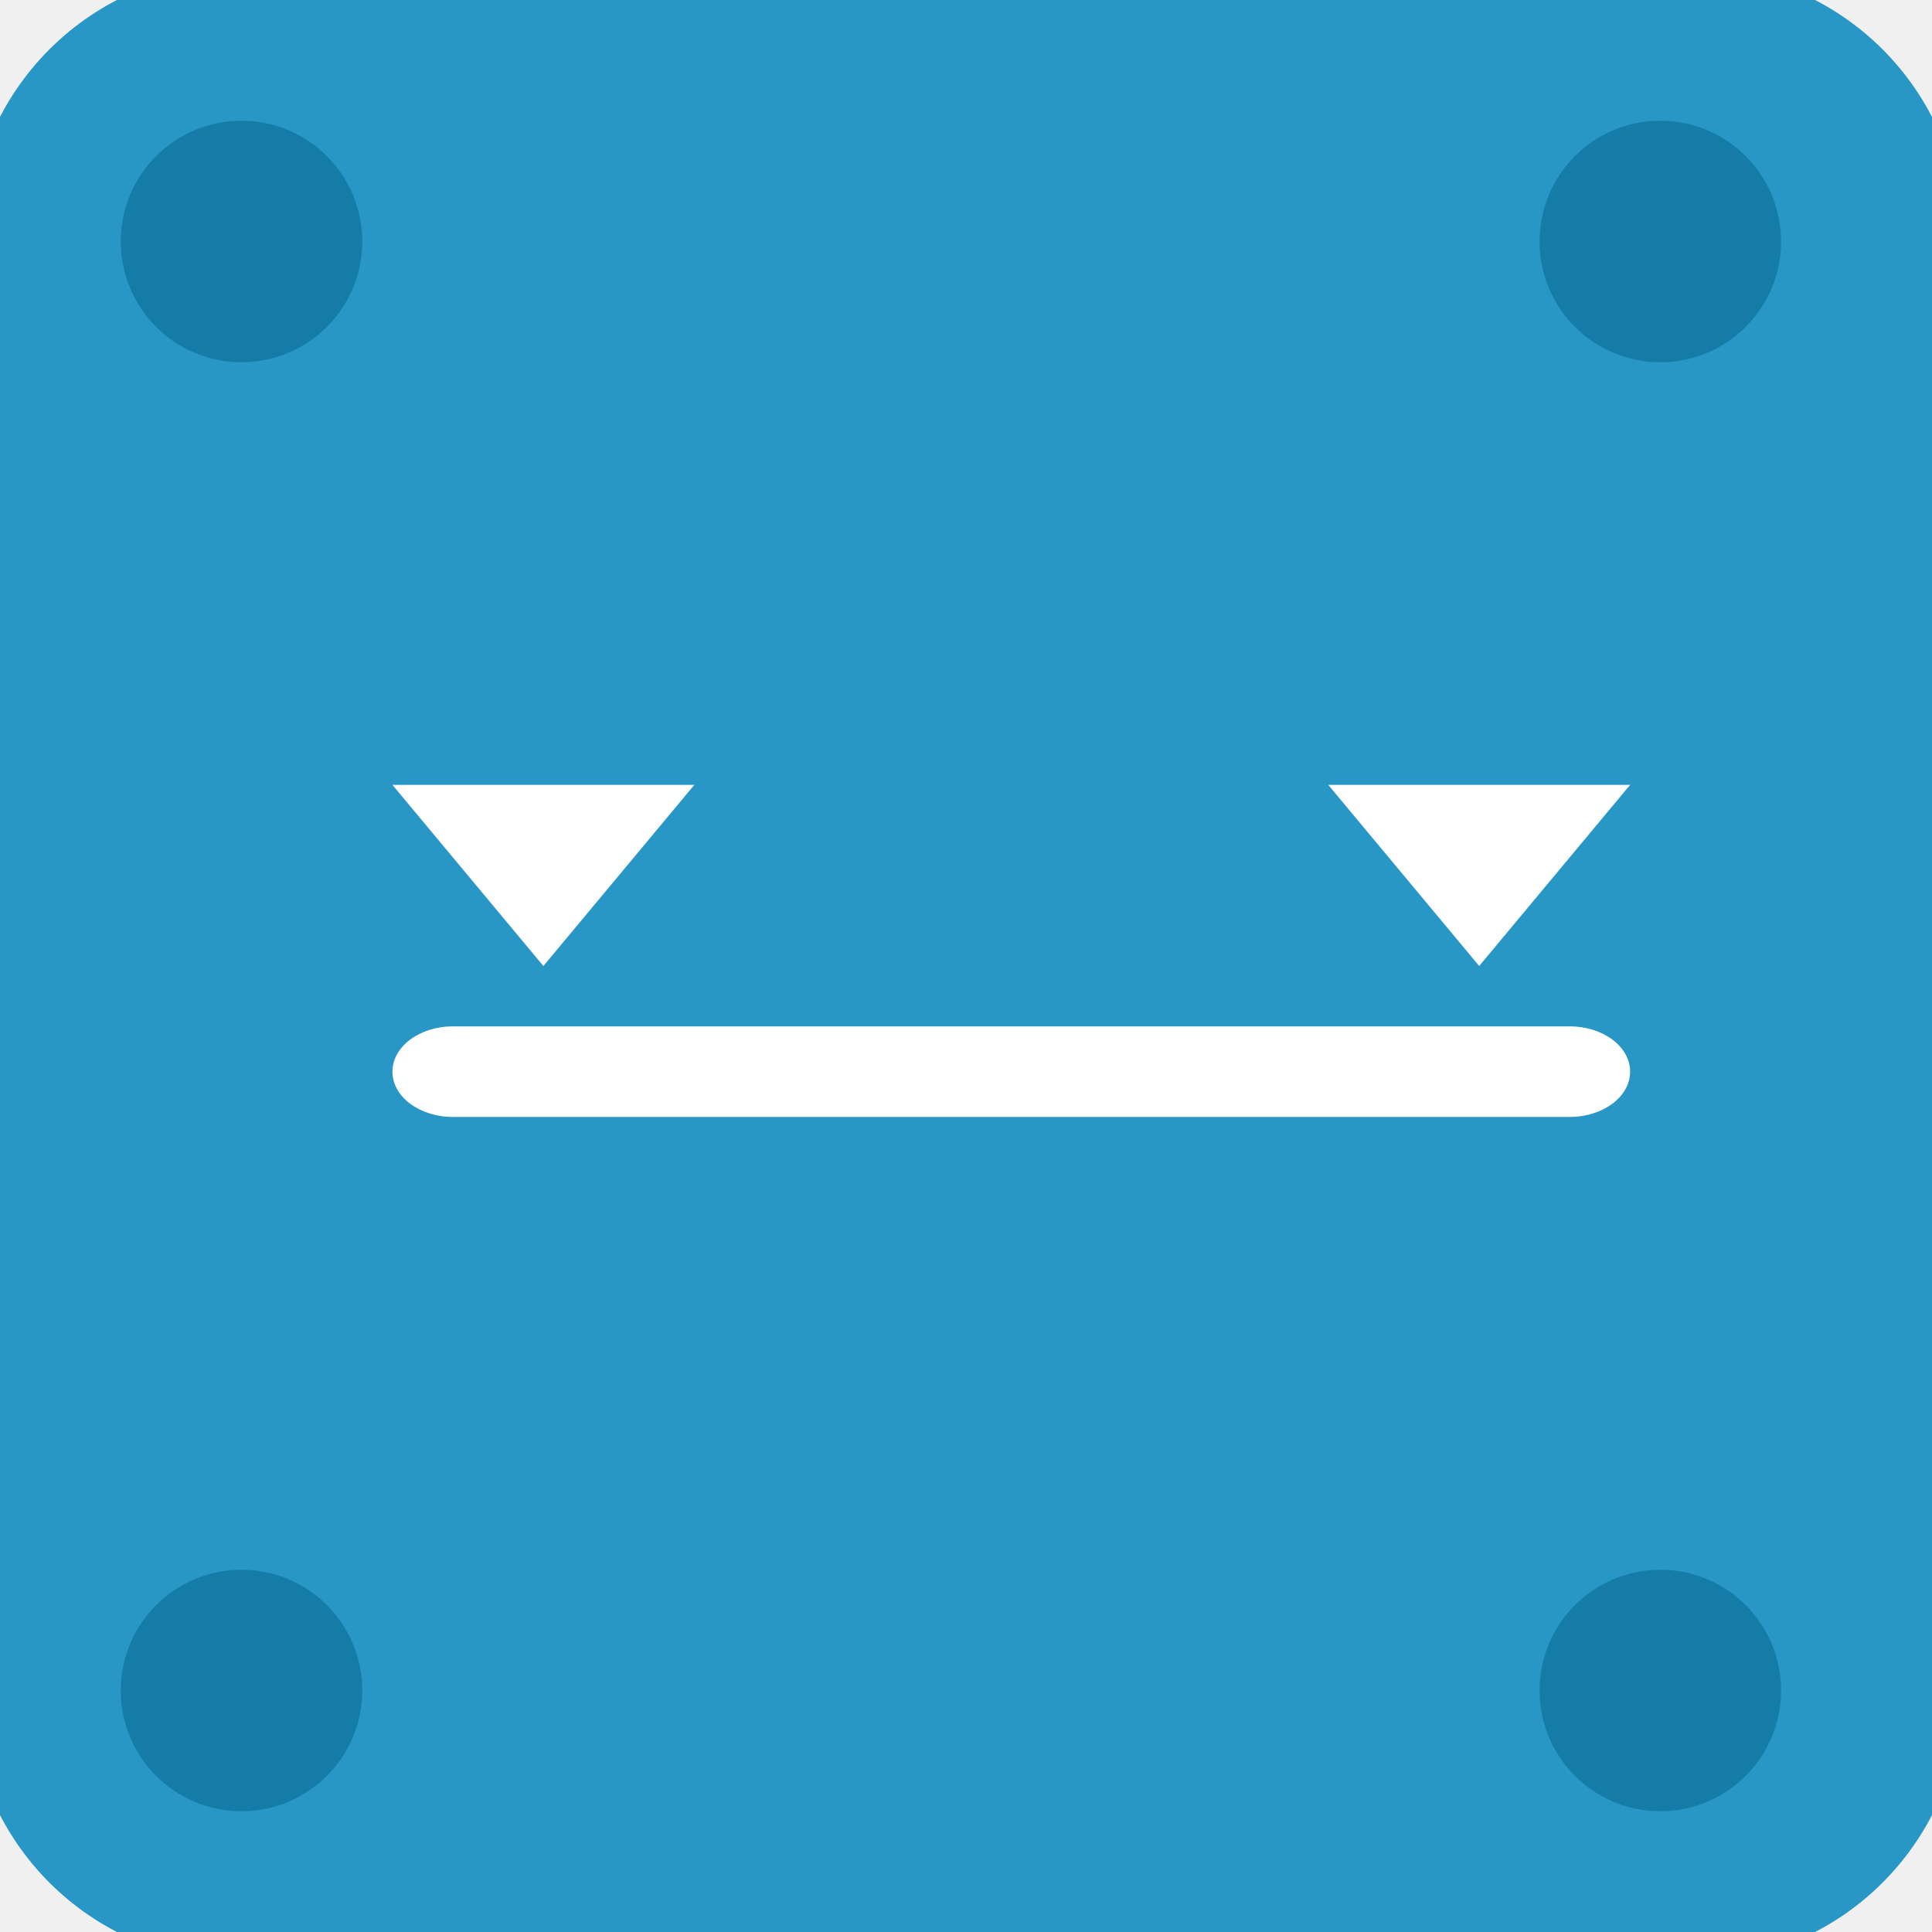
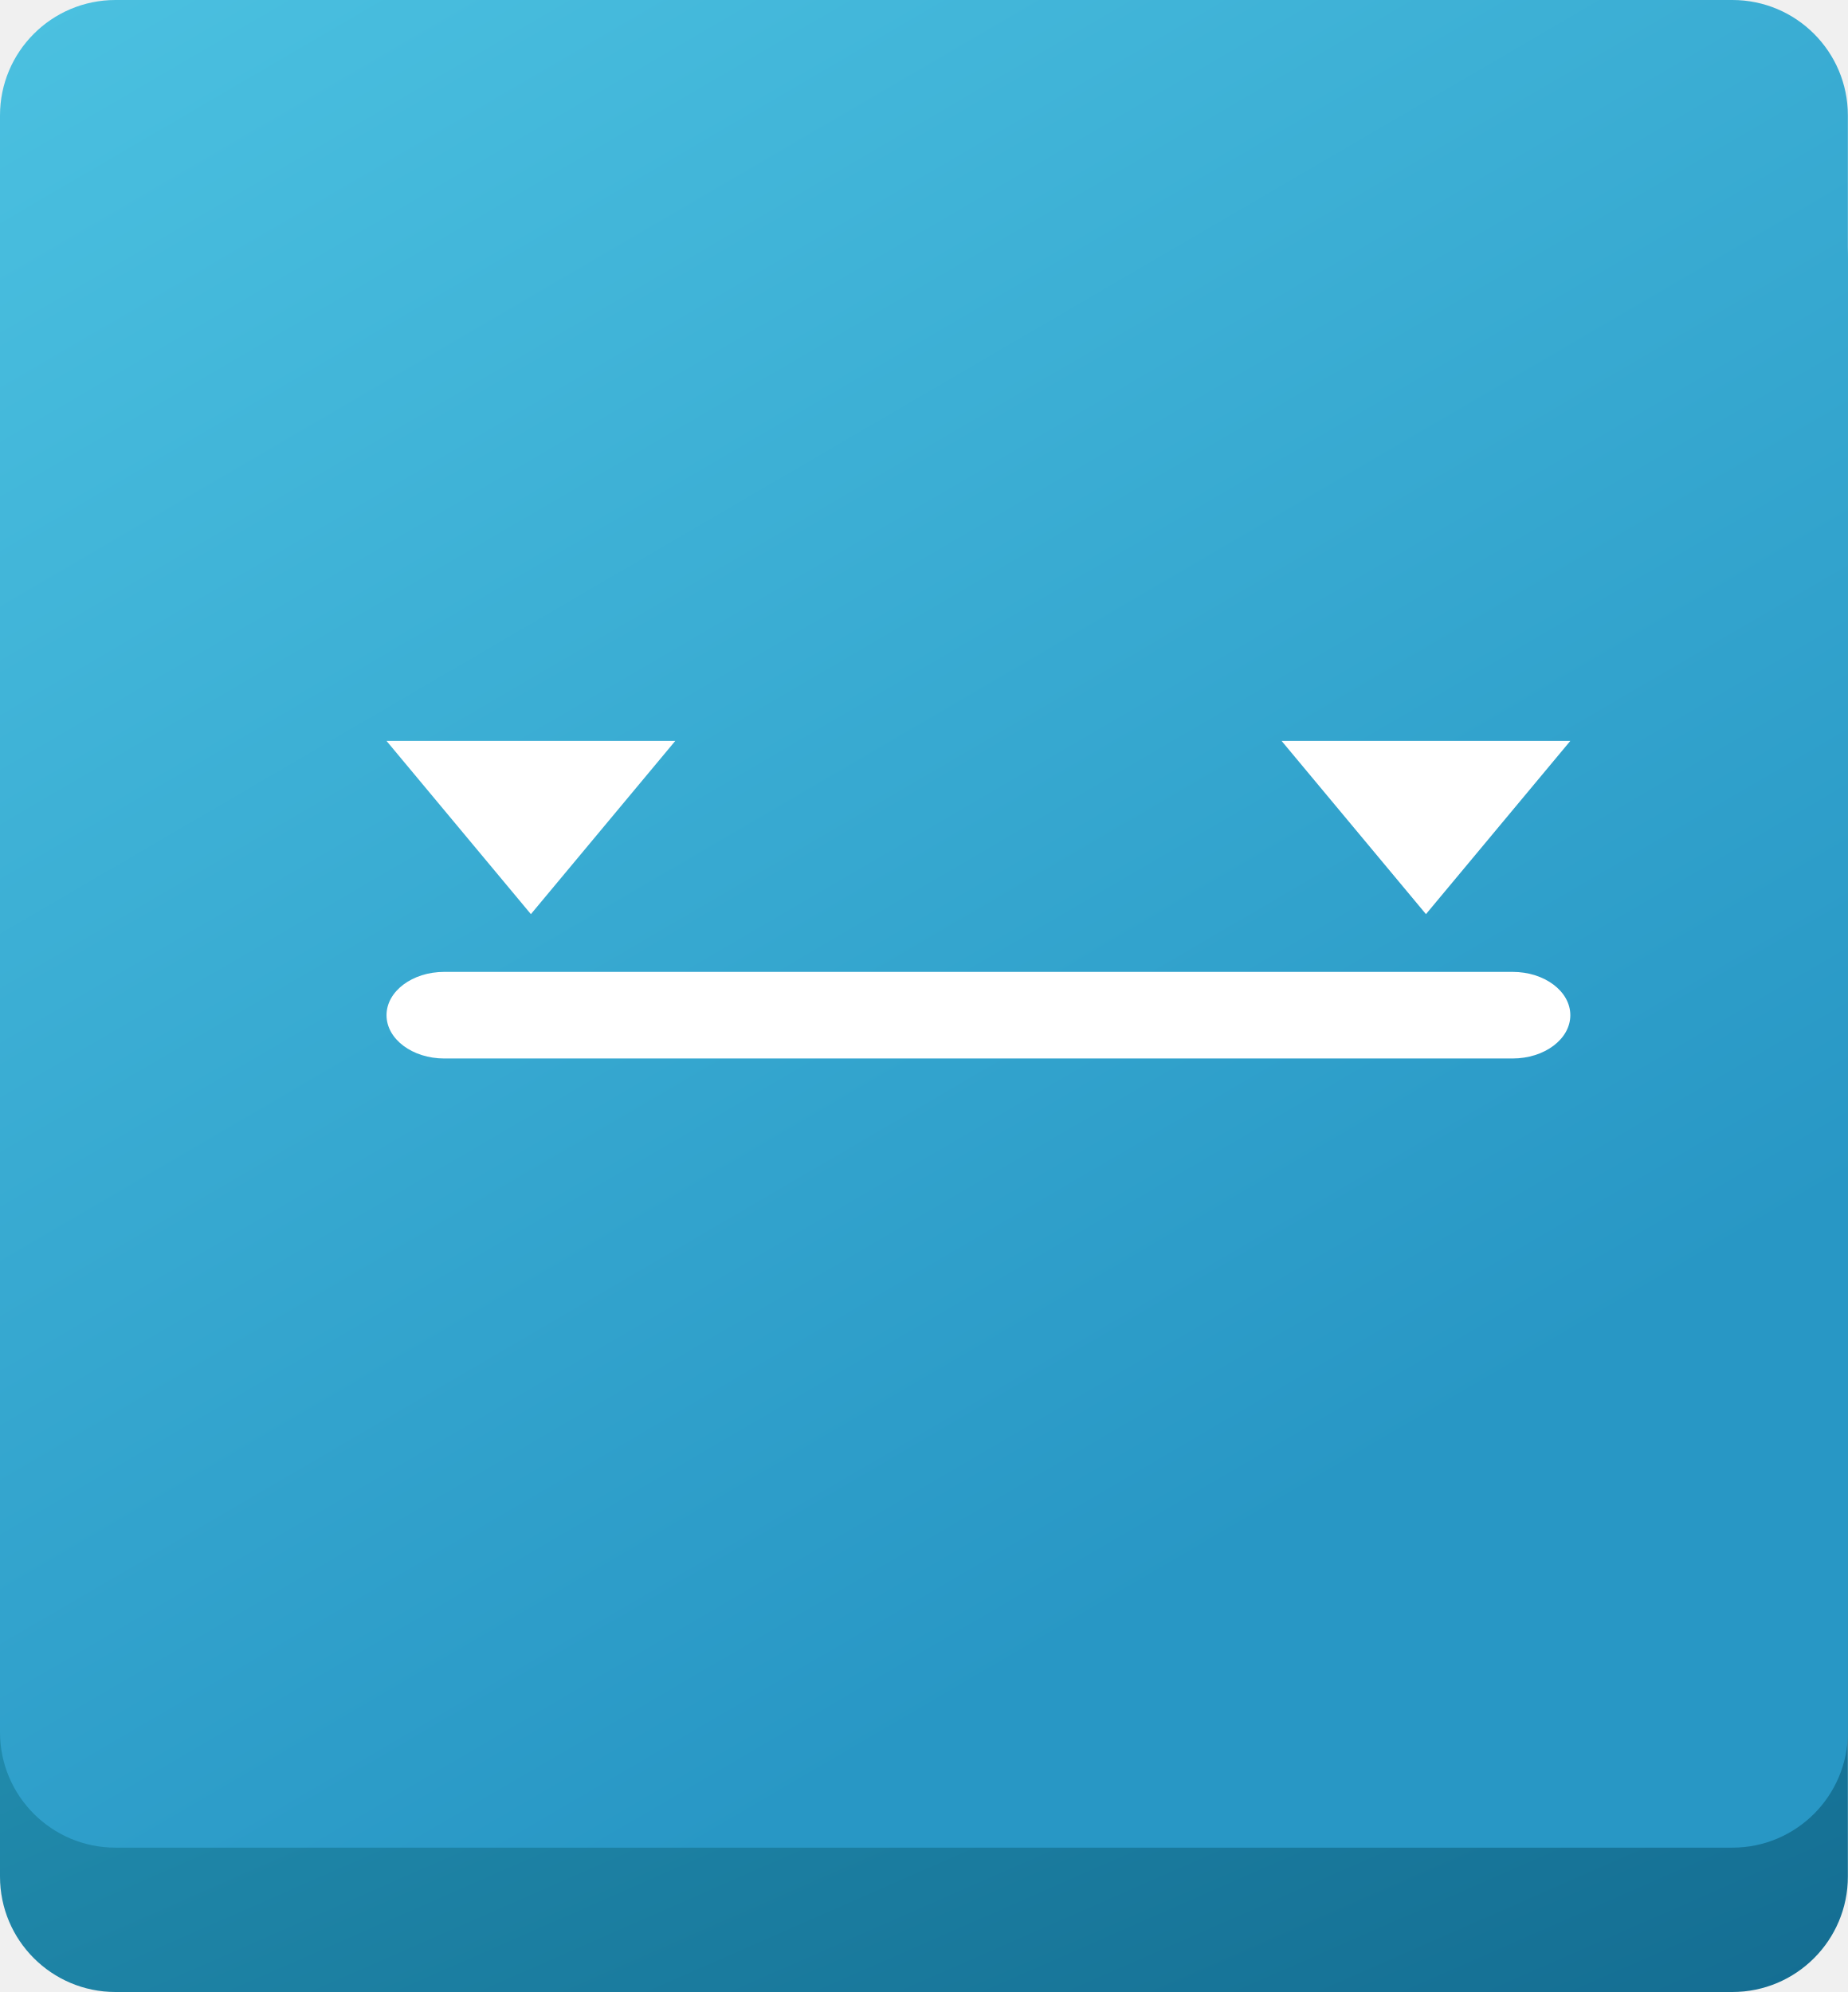
- <svg xmlns="http://www.w3.org/2000/svg" width="64" height="64" viewBox="0 0 64 64">
-   <g fill="none" fill-rule="evenodd">
-     <g>
-       <g>
-         <g transform="translate(-177 -122) translate(177 122)">
-           <rect stroke="#2897C5" stroke-width="2" fill="#2897C5" width="64" height="64" rx="8" />
-           <circle fill="#147CA7" cx="8" cy="8" r="4" />
-           <circle fill="#147CA7" cx="55" cy="8" r="4" />
-           <circle fill="#147CA7" cx="55" cy="56" r="4" />
-           <circle fill="#147CA7" cx="8" cy="56" r="4" />
+ <svg xmlns="http://www.w3.org/2000/svg" width="64px" height="69px" viewBox="0 0 64 69" version="1.1">
+   <defs>
+     <linearGradient x1="42.966%" y1="14.059%" x2="85.153%" y2="110.153%" id="linearGradient-1">
+       <stop stop-color="#2CA5C3" offset="0%" />
+       <stop stop-color="#136B90" offset="100%" />
+     </linearGradient>
+     <linearGradient x1="10.934%" y1="-27.347%" x2="73.434%" y2="79.684%" id="linearGradient-2">
+       <stop stop-color="#51C8E5" offset="0%" />
+       <stop stop-color="#2897C5" offset="100%" />
+     </linearGradient>
+   </defs>
+   <g id="Page-1" stroke="none" stroke-width="1" fill="none" fill-rule="evenodd">
+     <g id="instansearch-website" transform="translate(-254, -339)">
+       <g id="icon-widget-slider" transform="translate(253.3872, 338.6645)">
+         <g id="widget-bg" transform="translate(0.612763, 0.335471)">
+           <rect id="Rectangle-1-Copy" fill="url(#linearGradient-1)" x="0" y="5" width="64" height="64" rx="4" />
+           <rect id="Rectangle-1" fill="url(#linearGradient-2)" x="0" y="0" width="64" height="64" rx="4" />
        </g>
-         <g transform="translate(13 26)" fill="#fff">
-           <path d="M0 0h10L5 6 0 0z" />
-           <path d="M31 0h10l-5 6-5-6z" />
-           <rect y="8" width="41" height="3" rx="2" />
+         <g id="Rectangle-14-+-Rectangle-14-Copy-+-Rectangle-13" transform="translate(14, 26)" fill="#FFFFFF">
+           <path d="M0,0 L10,0 L5,6 L0,0 Z" id="Rectangle-14" />
+           <path d="M31,0 L41,0 L36,6 L31,0 Z" id="Rectangle-14-Copy" />
+           <rect id="Rectangle-13" x="0" y="8" width="41" height="3" rx="2" />
        </g>
      </g>
    </g>
  </g>
</svg>
